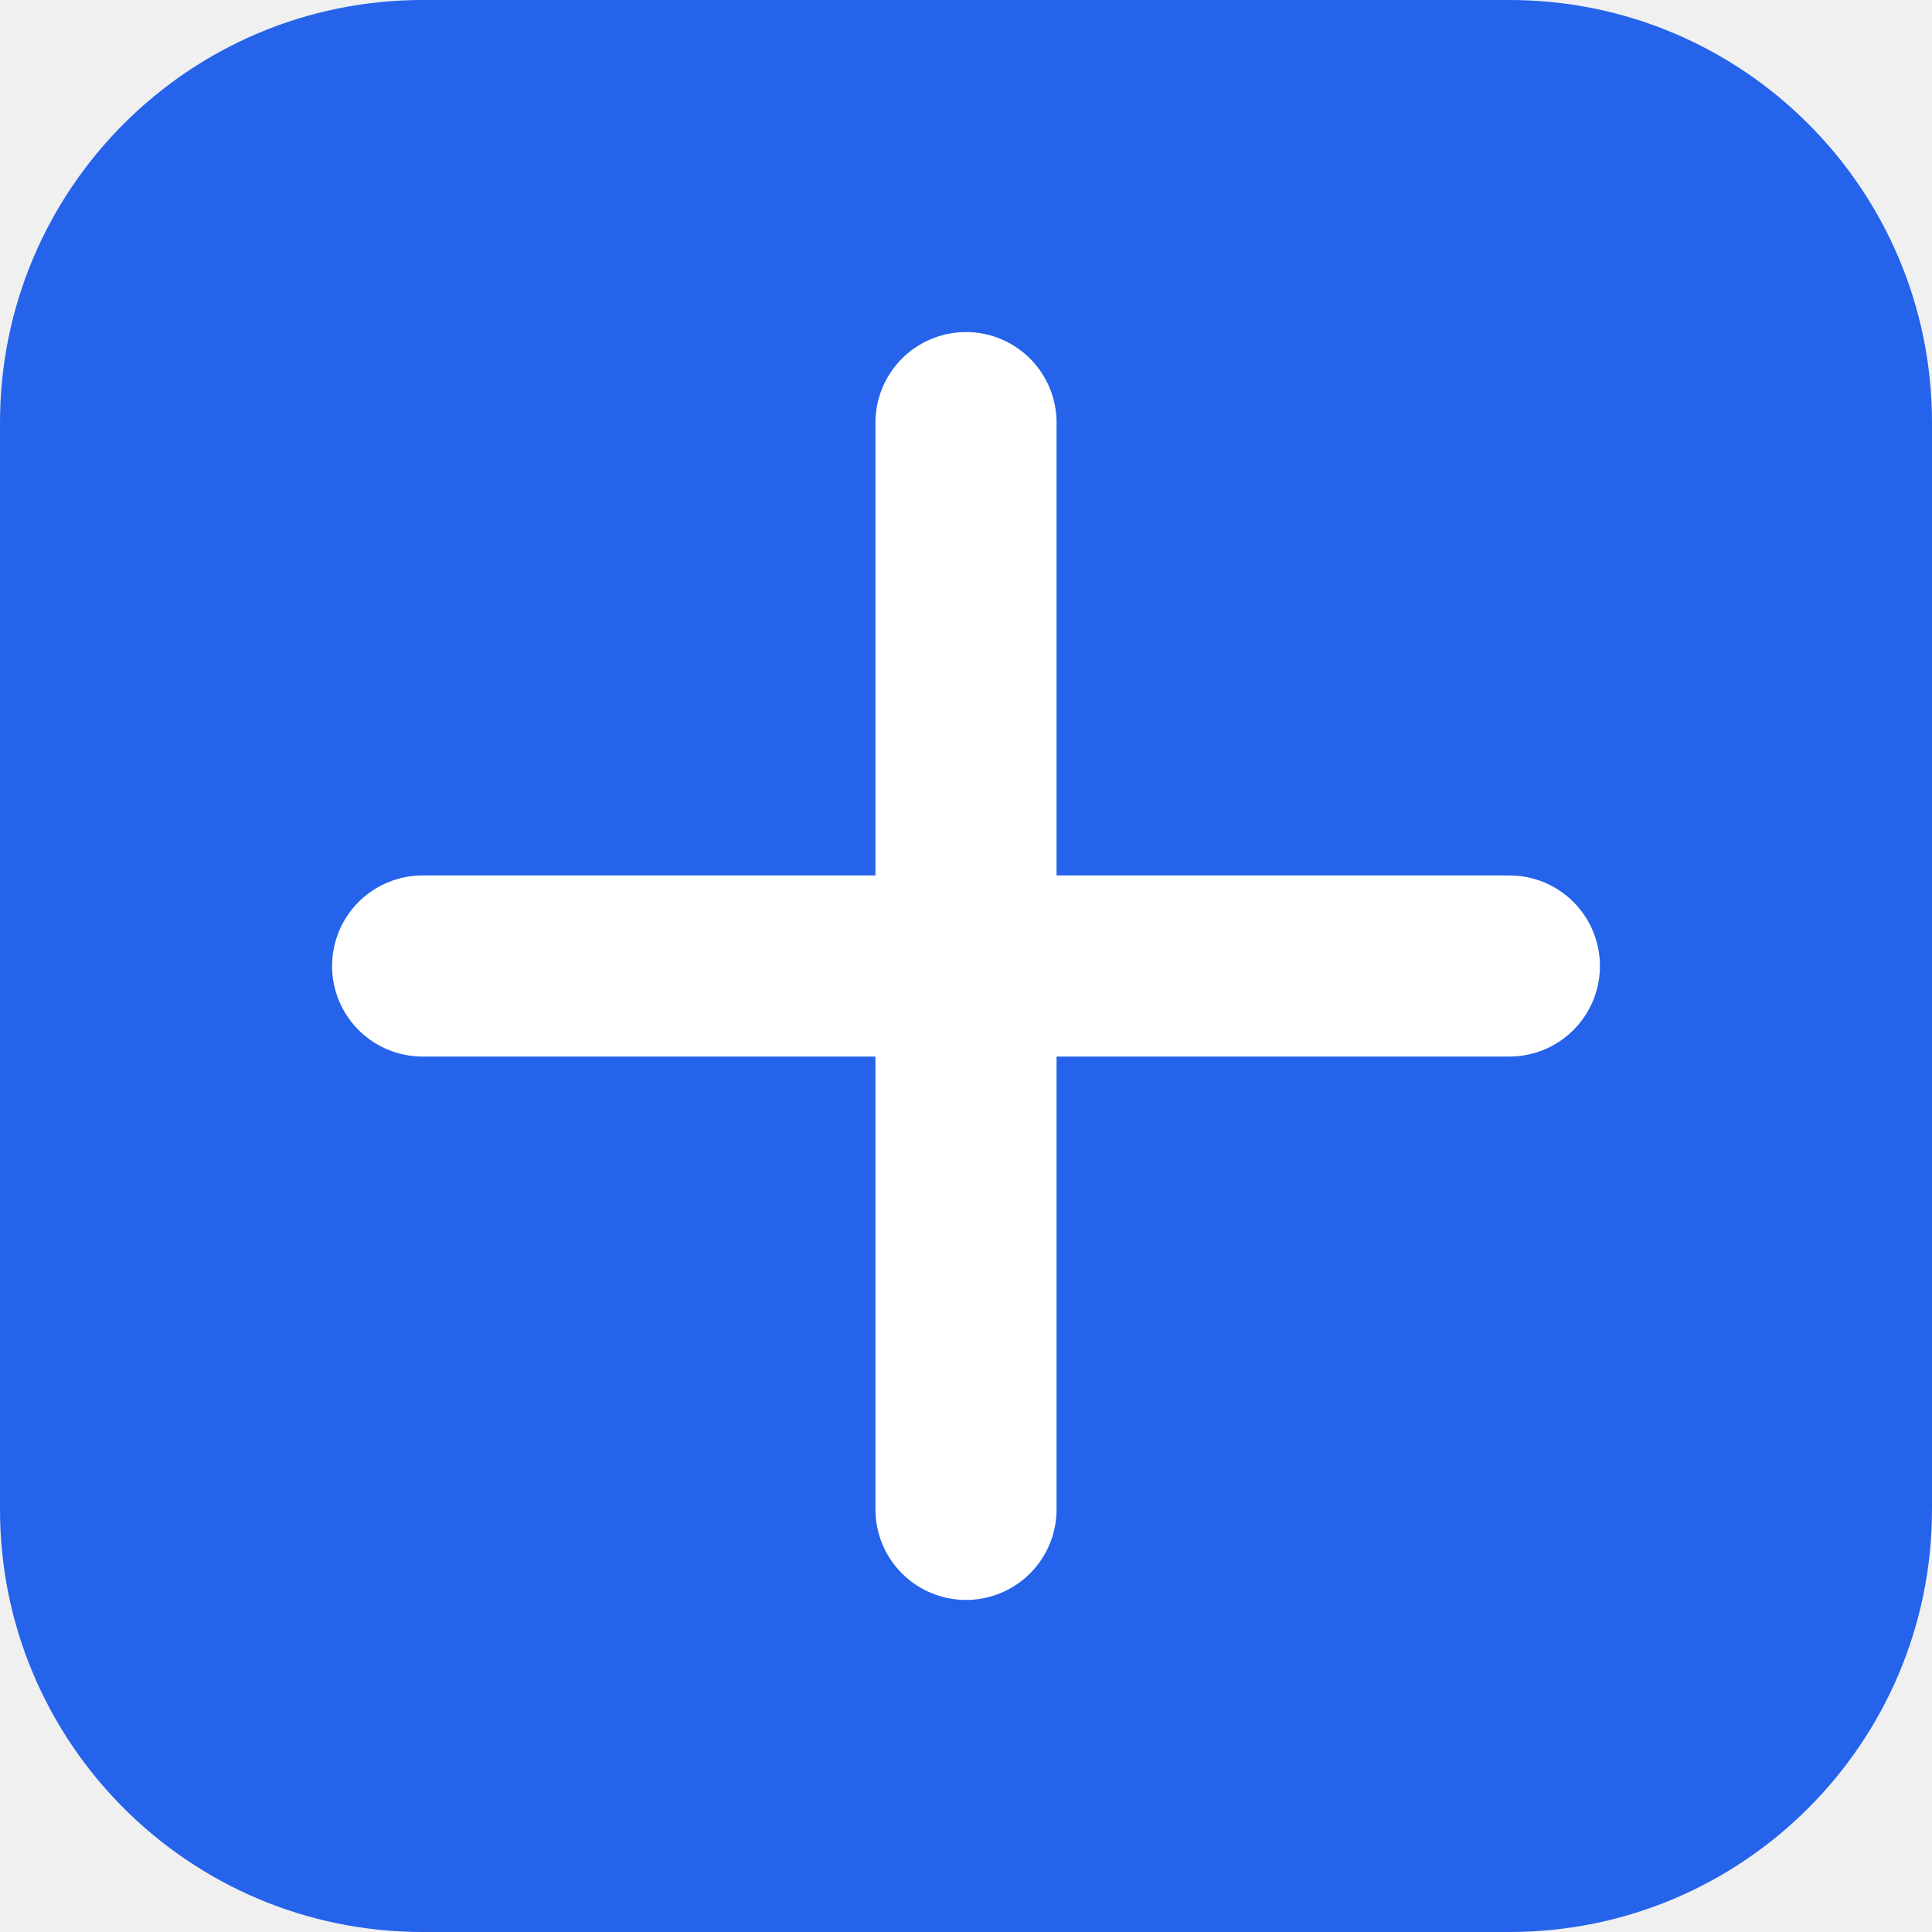
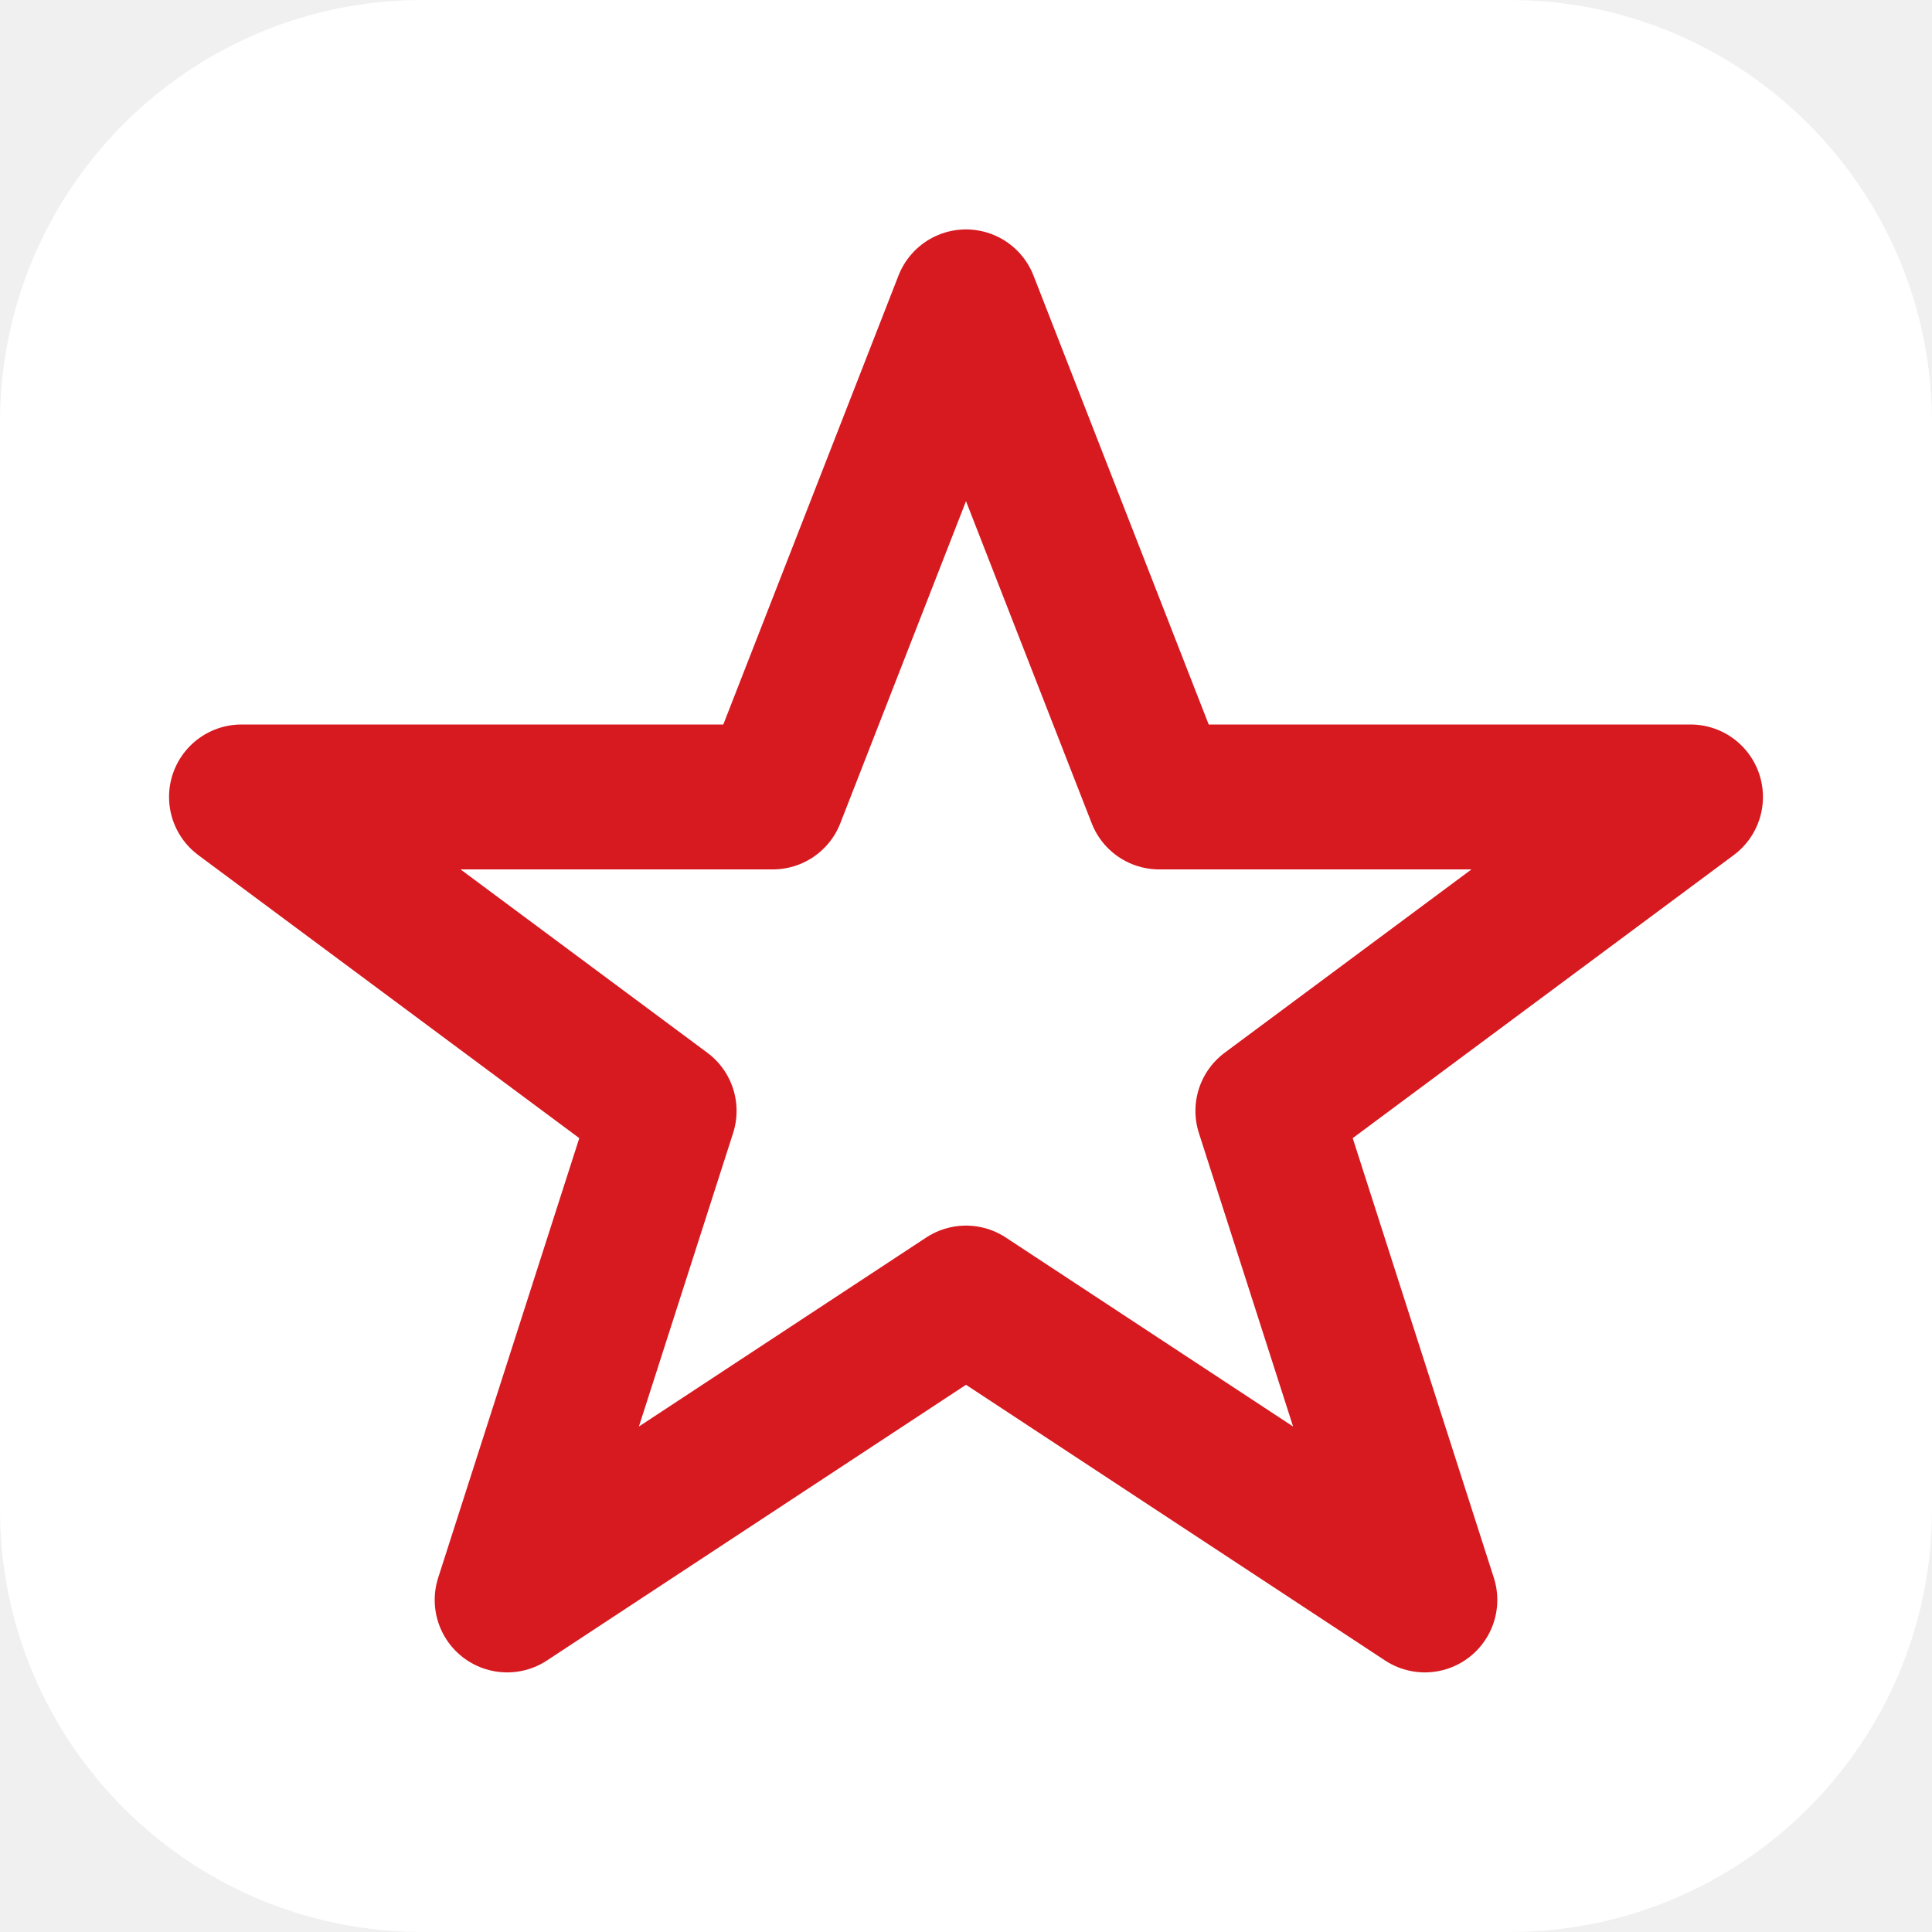
- <svg xmlns="http://www.w3.org/2000/svg" viewBox="0 0 32 32">
-   <rect width="32" height="32" rx="7" fill="#2563eb" />
-   <path d="M16 7v18M7 16h18" stroke="#ffffff" stroke-width="3" stroke-linecap="round" />
+ <svg xmlns="http://www.w3.org/2000/svg" viewBox="0 0 32 32" role="img" aria-label="Farmácias Estrela">
+   <rect width="32" height="32" rx="7" fill="#ffffff" />
+   <polygon points="16,5 19.2,13.2 28,13.2 21,18.4 23.6,26.5 16,21.5 8.4,26.5 11,18.4 4,13.2 12.8,13.2" fill="none" stroke="#D71920" stroke-width="2.4" stroke-linejoin="round" />
</svg>
